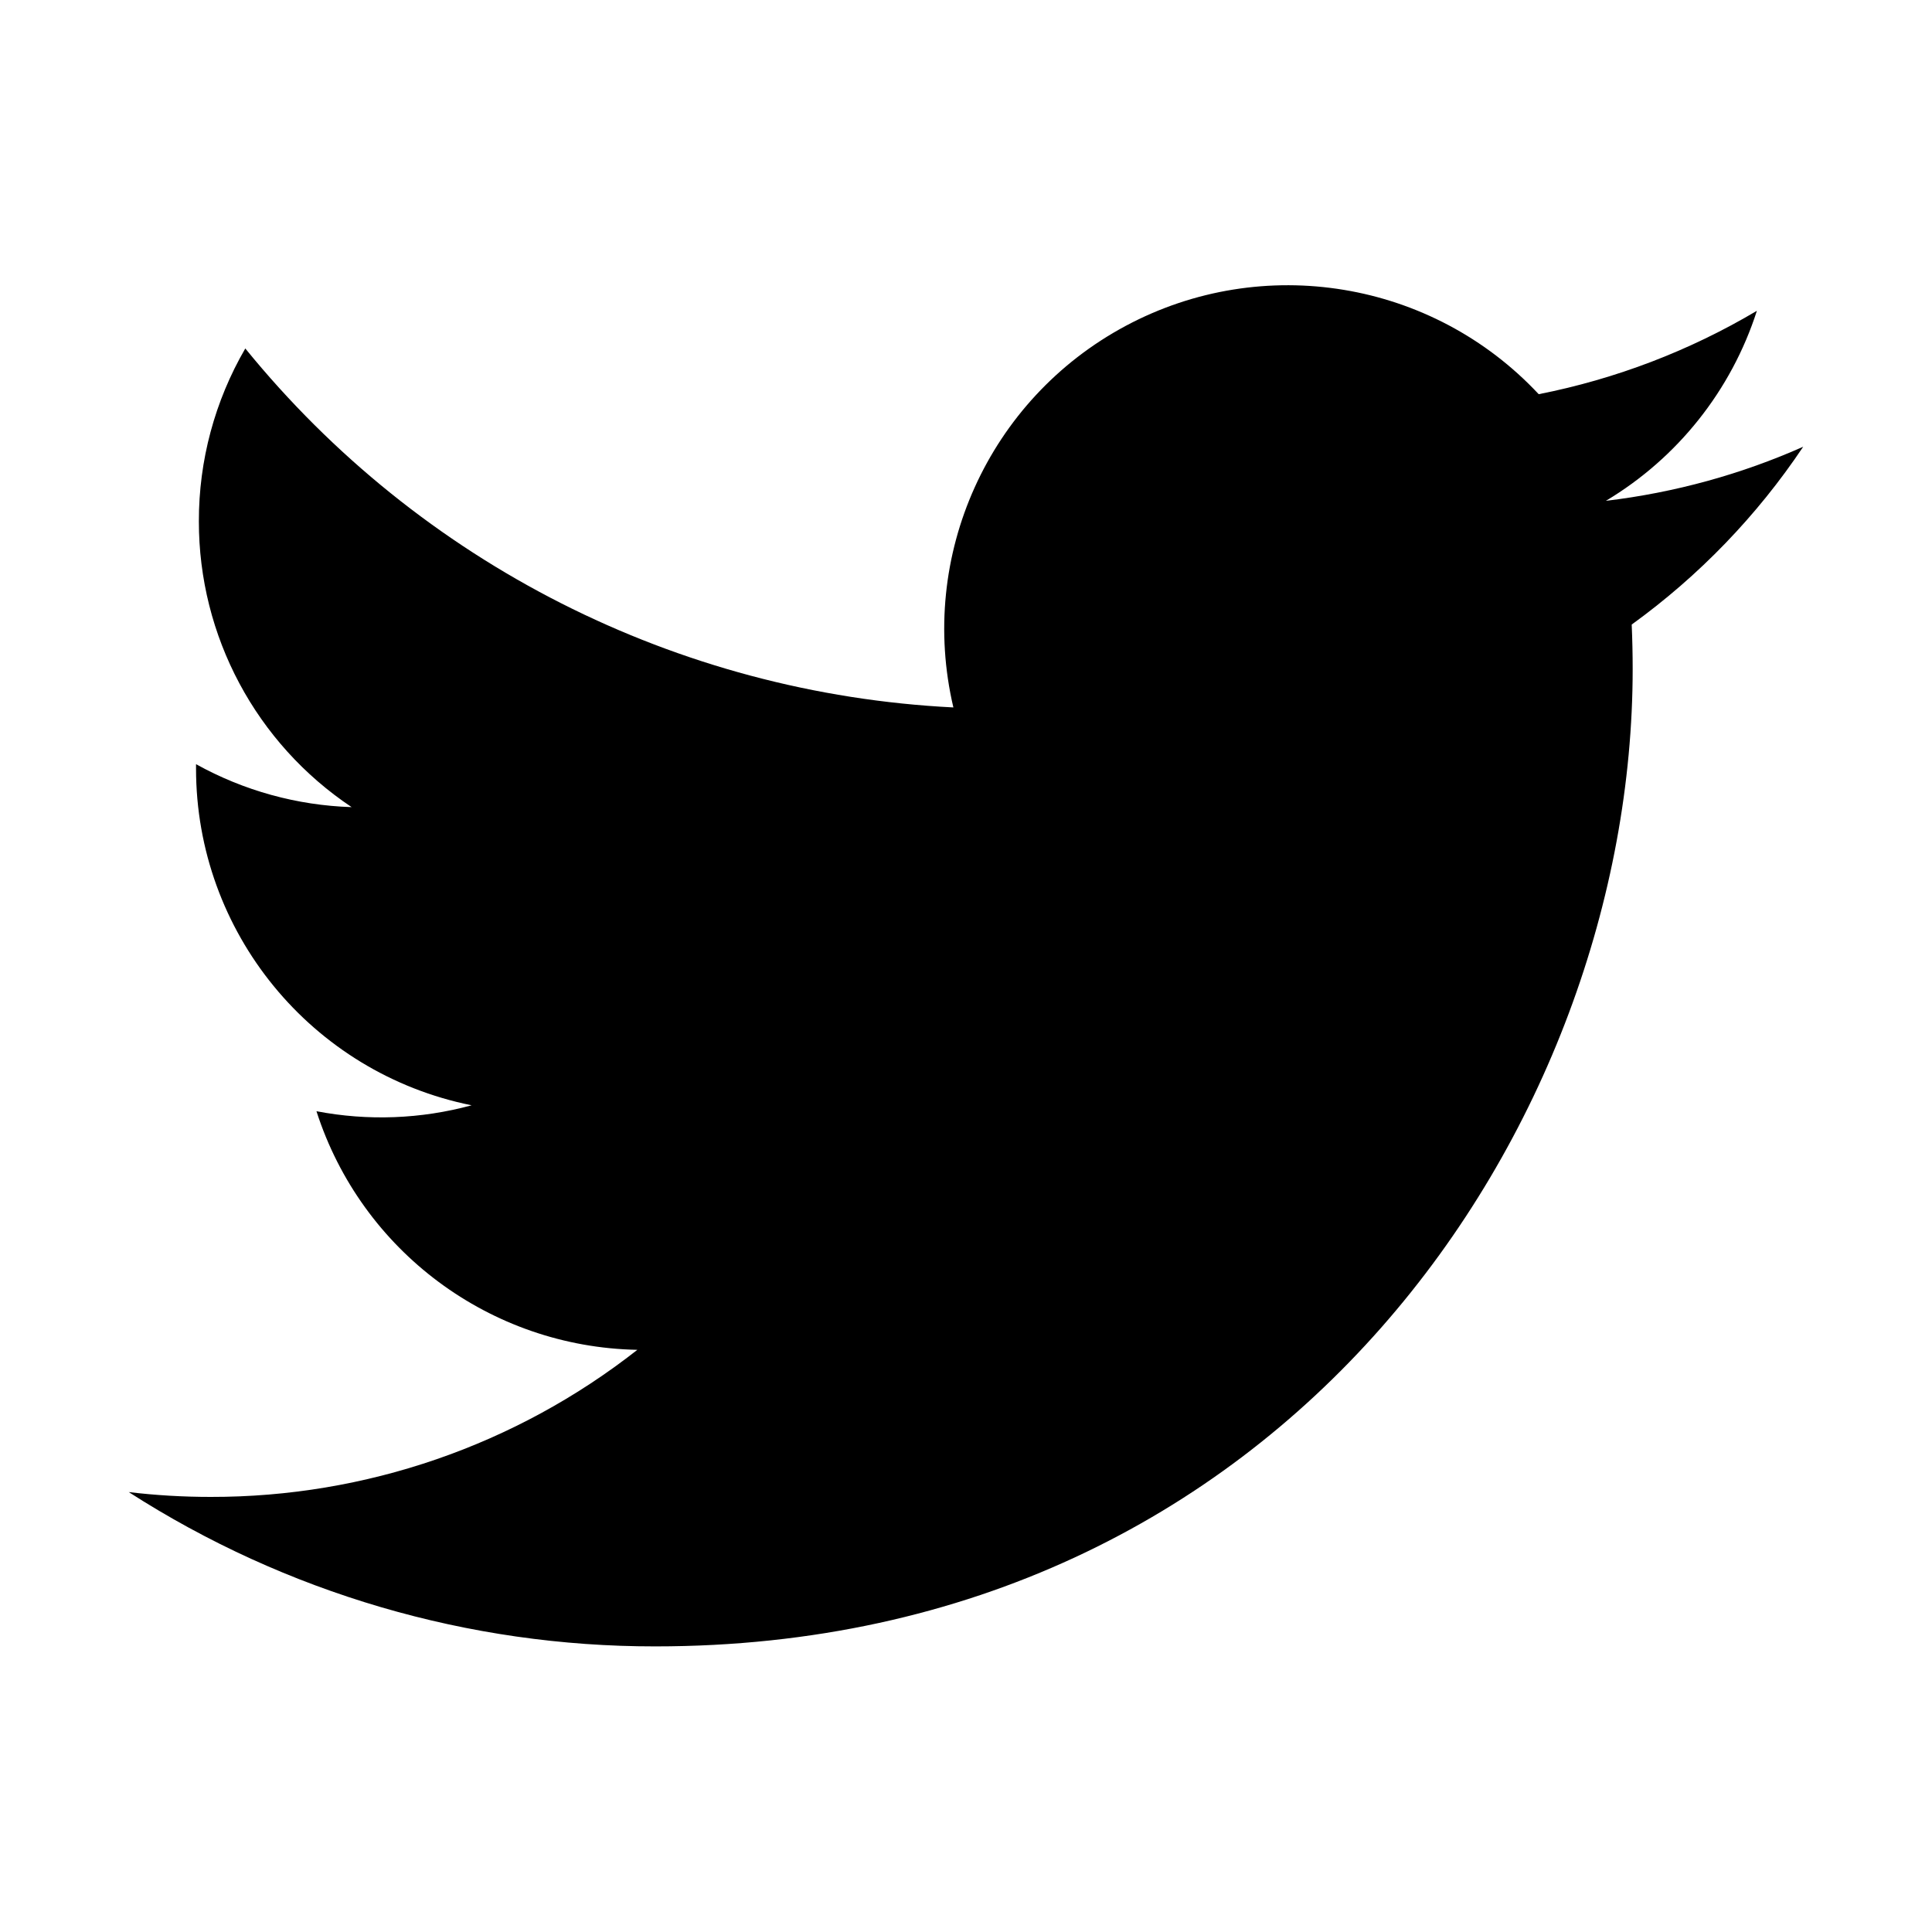
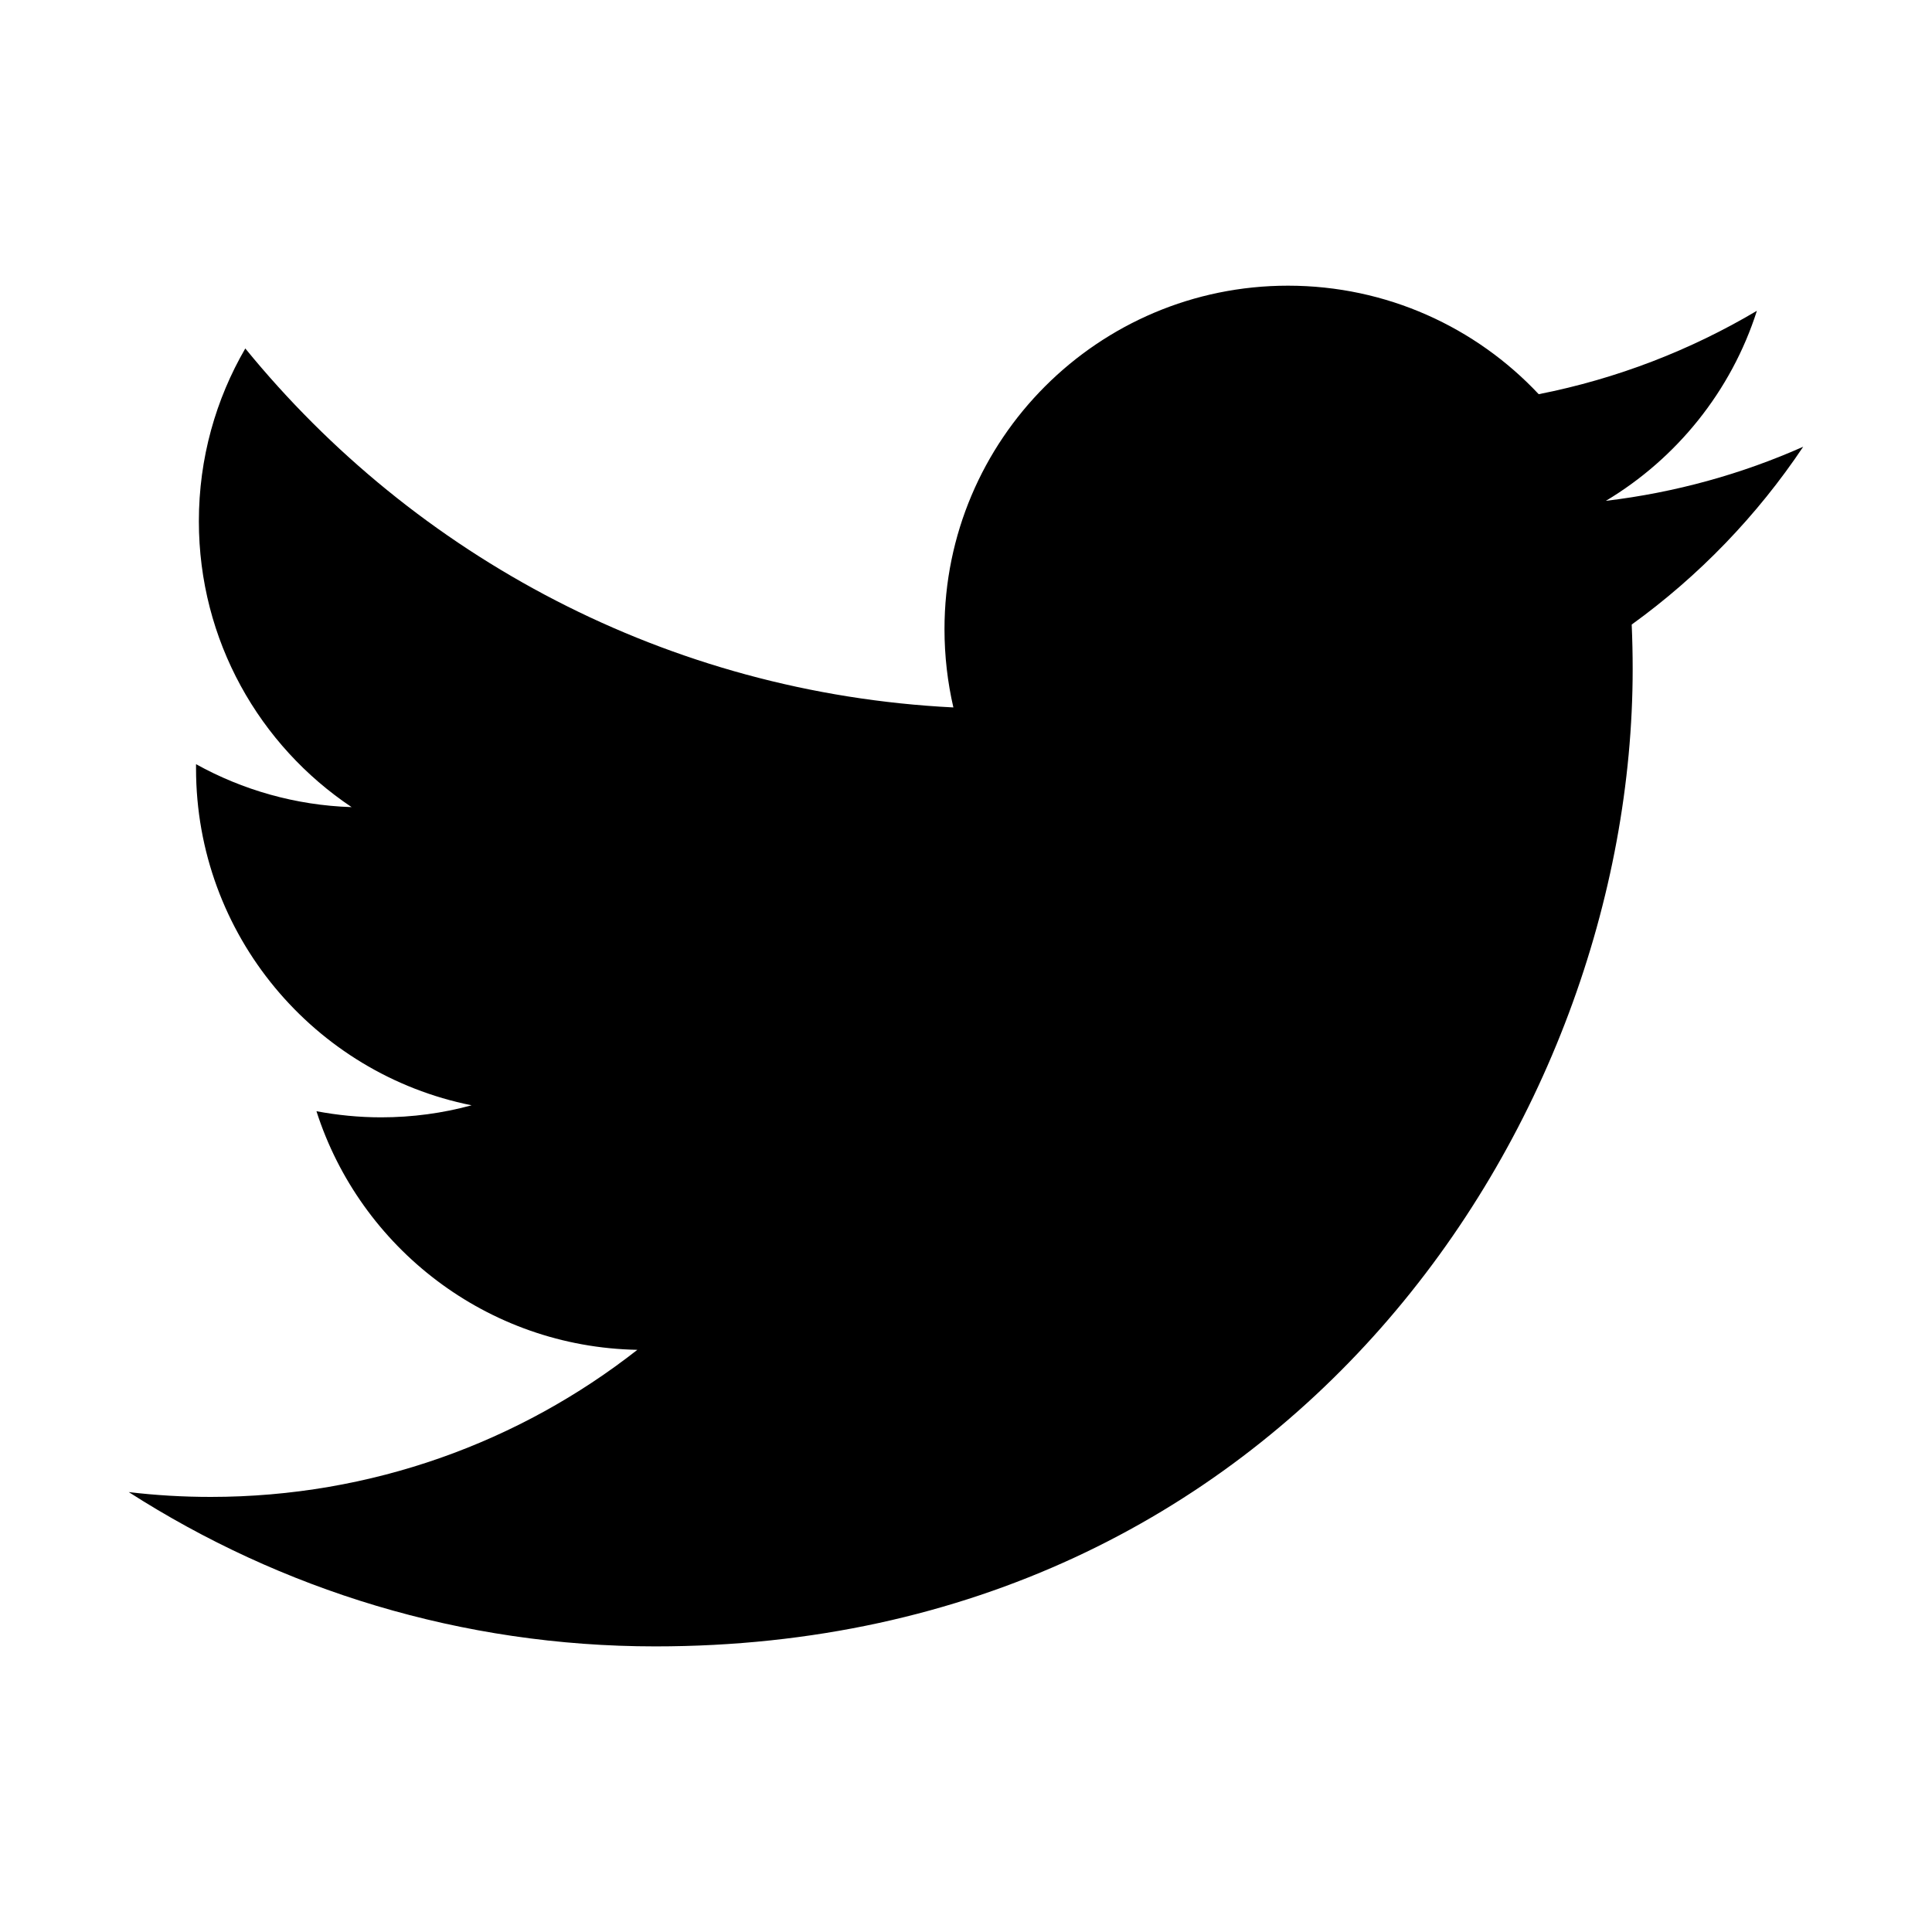
- <svg xmlns="http://www.w3.org/2000/svg" width="30" height="30">
-   <path d="M28 6.937c-.957.425-1.985.711-3.064.84a5.343 5.343 0 002.345-2.951 10.696 10.696 0 01-3.388 1.295 5.334 5.334 0 00-9.089 4.864A15.143 15.143 0 013.809 5.411a5.321 5.321 0 00-.721 2.683 5.33 5.33 0 002.372 4.439 5.323 5.323 0 01-2.416-.667v.067a5.335 5.335 0 004.279 5.23 5.336 5.336 0 01-2.409.092 5.34 5.34 0 004.983 3.705 10.699 10.699 0 01-6.625 2.284c-.43 0-.855-.025-1.273-.075a15.102 15.102 0 008.177 2.396c9.812 0 15.176-8.128 15.176-15.177 0-.231-.005-.461-.015-.69A10.855 10.855 0 0028 6.937z" />
+ <svg xmlns="http://www.w3.org/2000/svg" fill="#000000" viewBox="0 0 30 30" width="30px" height="30px">
+   <path d="M28,6.937c-0.957,0.425-1.985,0.711-3.064,0.84c1.102-0.66,1.947-1.705,2.345-2.951c-1.03,0.611-2.172,1.055-3.388,1.295 c-0.973-1.037-2.359-1.685-3.893-1.685c-2.946,0-5.334,2.389-5.334,5.334c0,0.418,0.048,0.826,0.138,1.215 c-4.433-0.222-8.363-2.346-10.995-5.574C3.351,6.199,3.088,7.115,3.088,8.094c0,1.85,0.941,3.483,2.372,4.439 c-0.874-0.028-1.697-0.268-2.416-0.667c0,0.023,0,0.044,0,0.067c0,2.585,1.838,4.741,4.279,5.23 c-0.447,0.122-0.919,0.187-1.406,0.187c-0.343,0-0.678-0.034-1.003-0.095c0.679,2.119,2.649,3.662,4.983,3.705 c-1.825,1.431-4.125,2.284-6.625,2.284c-0.43,0-0.855-0.025-1.273-0.075c2.361,1.513,5.164,2.396,8.177,2.396 c9.812,0,15.176-8.128,15.176-15.177c0-0.231-0.005-0.461-0.015-0.69C26.38,8.945,27.285,8.006,28,6.937z" />
</svg>
